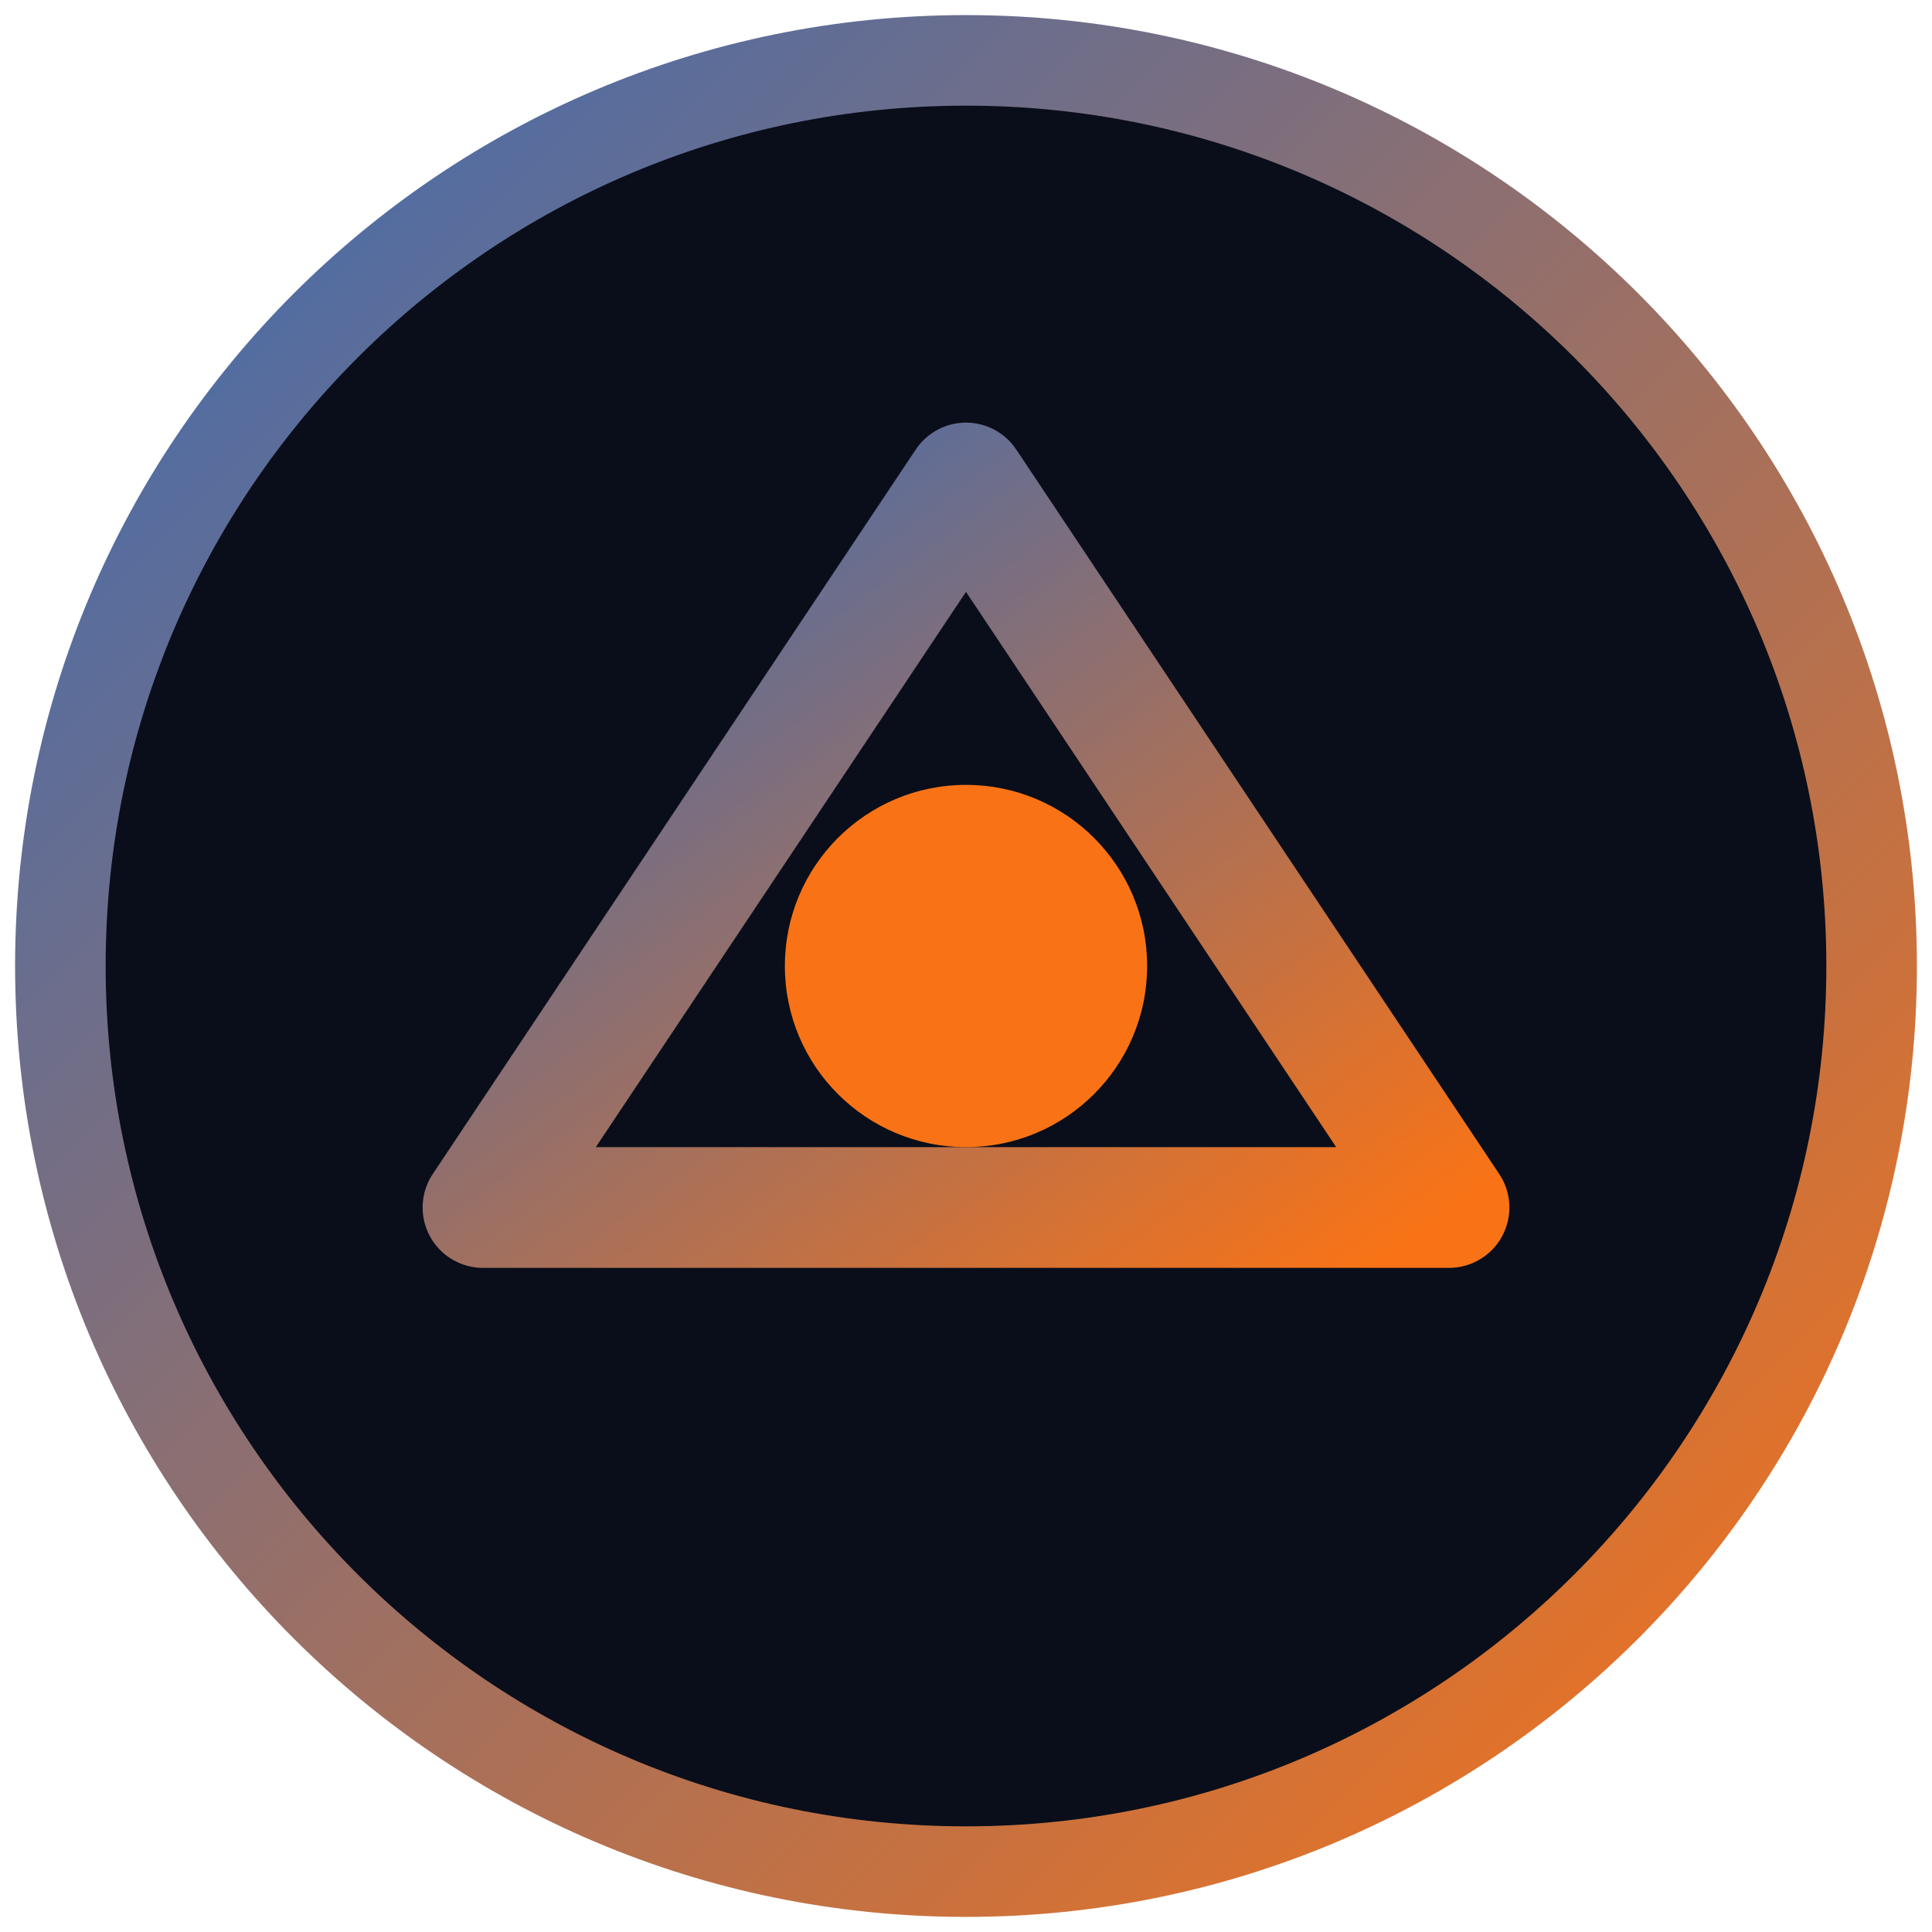
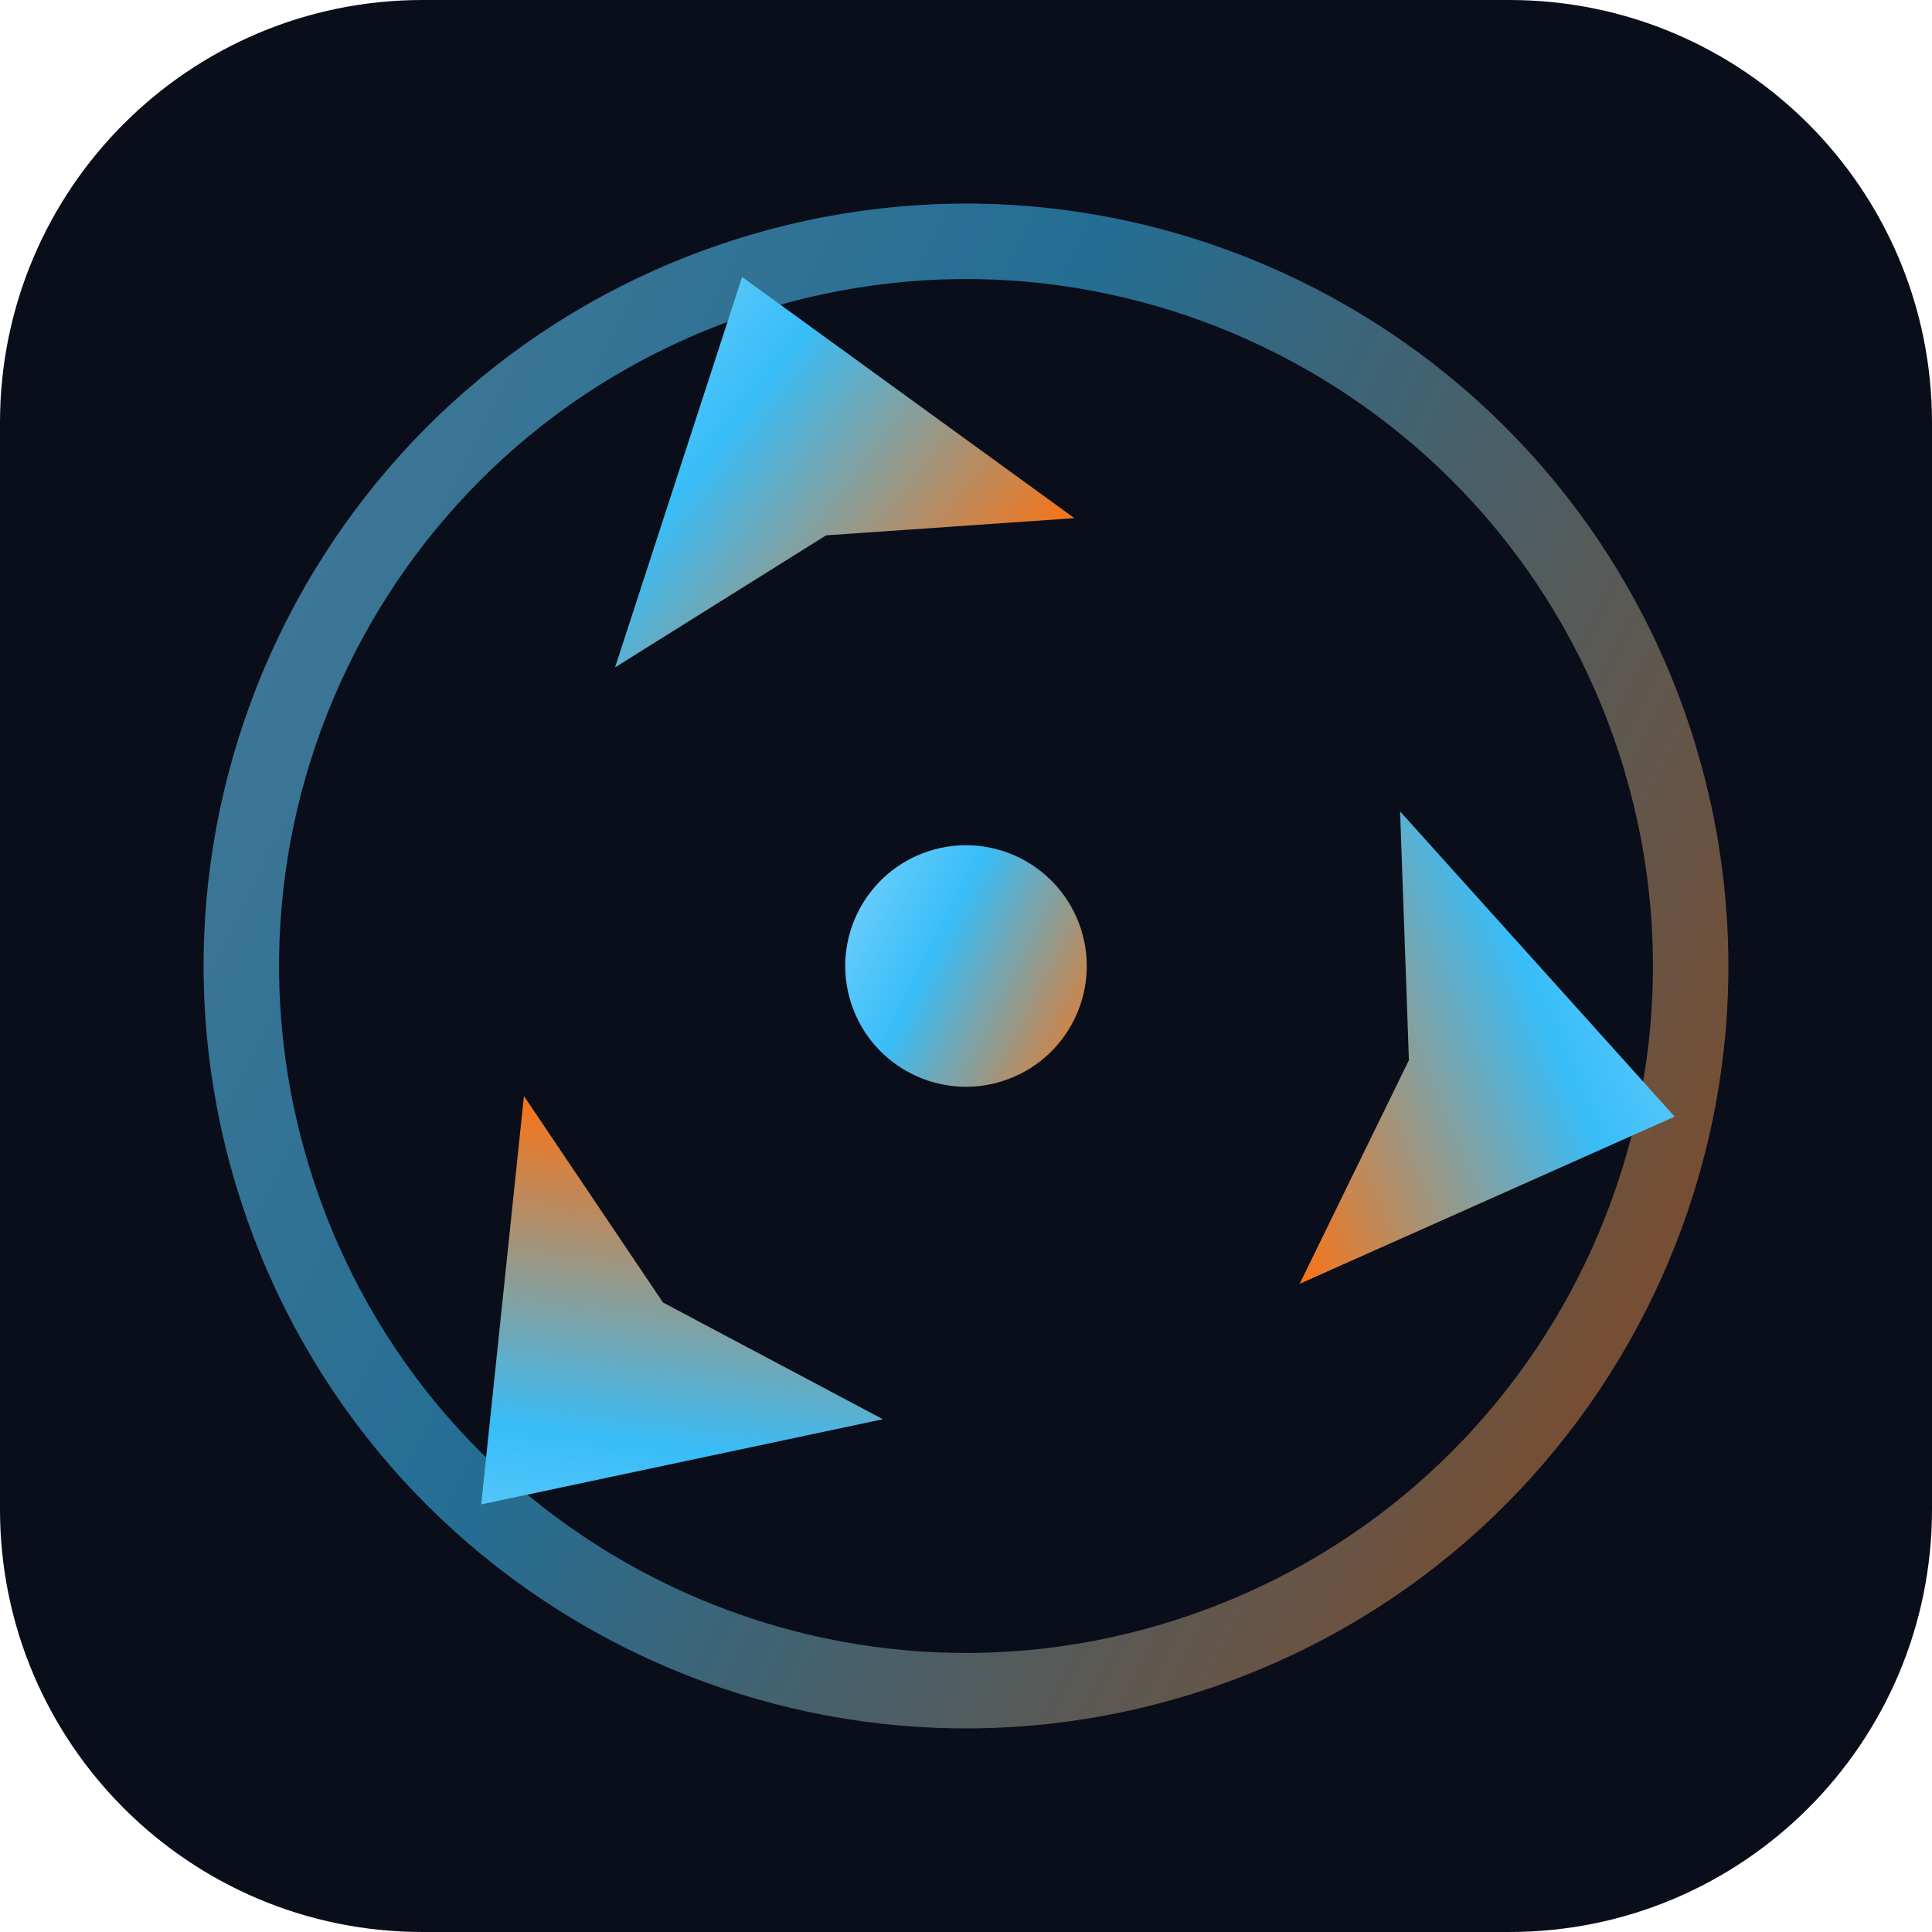
- <svg xmlns="http://www.w3.org/2000/svg" viewBox="0 0 32 32">
+ <svg xmlns="http://www.w3.org/2000/svg" viewBox="0 0 64 64">
  <defs>
-     <linearGradient id="g" x1="0" y1="0" x2="1" y2="1">
-       <stop offset="0%" stop-color="#3b6cb5" />
+     <linearGradient id="g" x1="0%" y1="0%" x2="100%" y2="100%">
+       <stop offset="0%" stop-color="#7dd3fc" />
+       <stop offset="40%" stop-color="#38bdf8" />
      <stop offset="100%" stop-color="#f97316" />
    </linearGradient>
  </defs>
-   <circle cx="16" cy="16" r="15" fill="#0a0e1a" stroke="url(#g)" stroke-width="1.5" />
-   <path d="M8 20 L16 8 L24 20 Z" fill="none" stroke="url(#g)" stroke-width="2" stroke-linejoin="round" />
-   <circle cx="16" cy="16" r="3" fill="#f97316" />
+   <rect width="64" height="64" rx="14" fill="#0a0e1a" />
+   <g transform="rotate(-18 32 32)">
+     <circle cx="32" cy="32" r="24" fill="none" stroke="url(#g)" stroke-width="2.5" opacity="0.55" />
+     <g fill="url(#g)">
+       <path d="M 32 8 L 40 19 L 32 17 L 24 19 Z" />
+       <path d="M 32 8 L 40 19 L 32 17 L 24 19 Z" transform="rotate(120 32 32)" />
+       <path d="M 32 8 L 40 19 L 32 17 L 24 19 Z" transform="rotate(240 32 32)" />
+     </g>
+     <circle cx="32" cy="32" r="4" fill="url(#g)" />
+   </g>
</svg>
